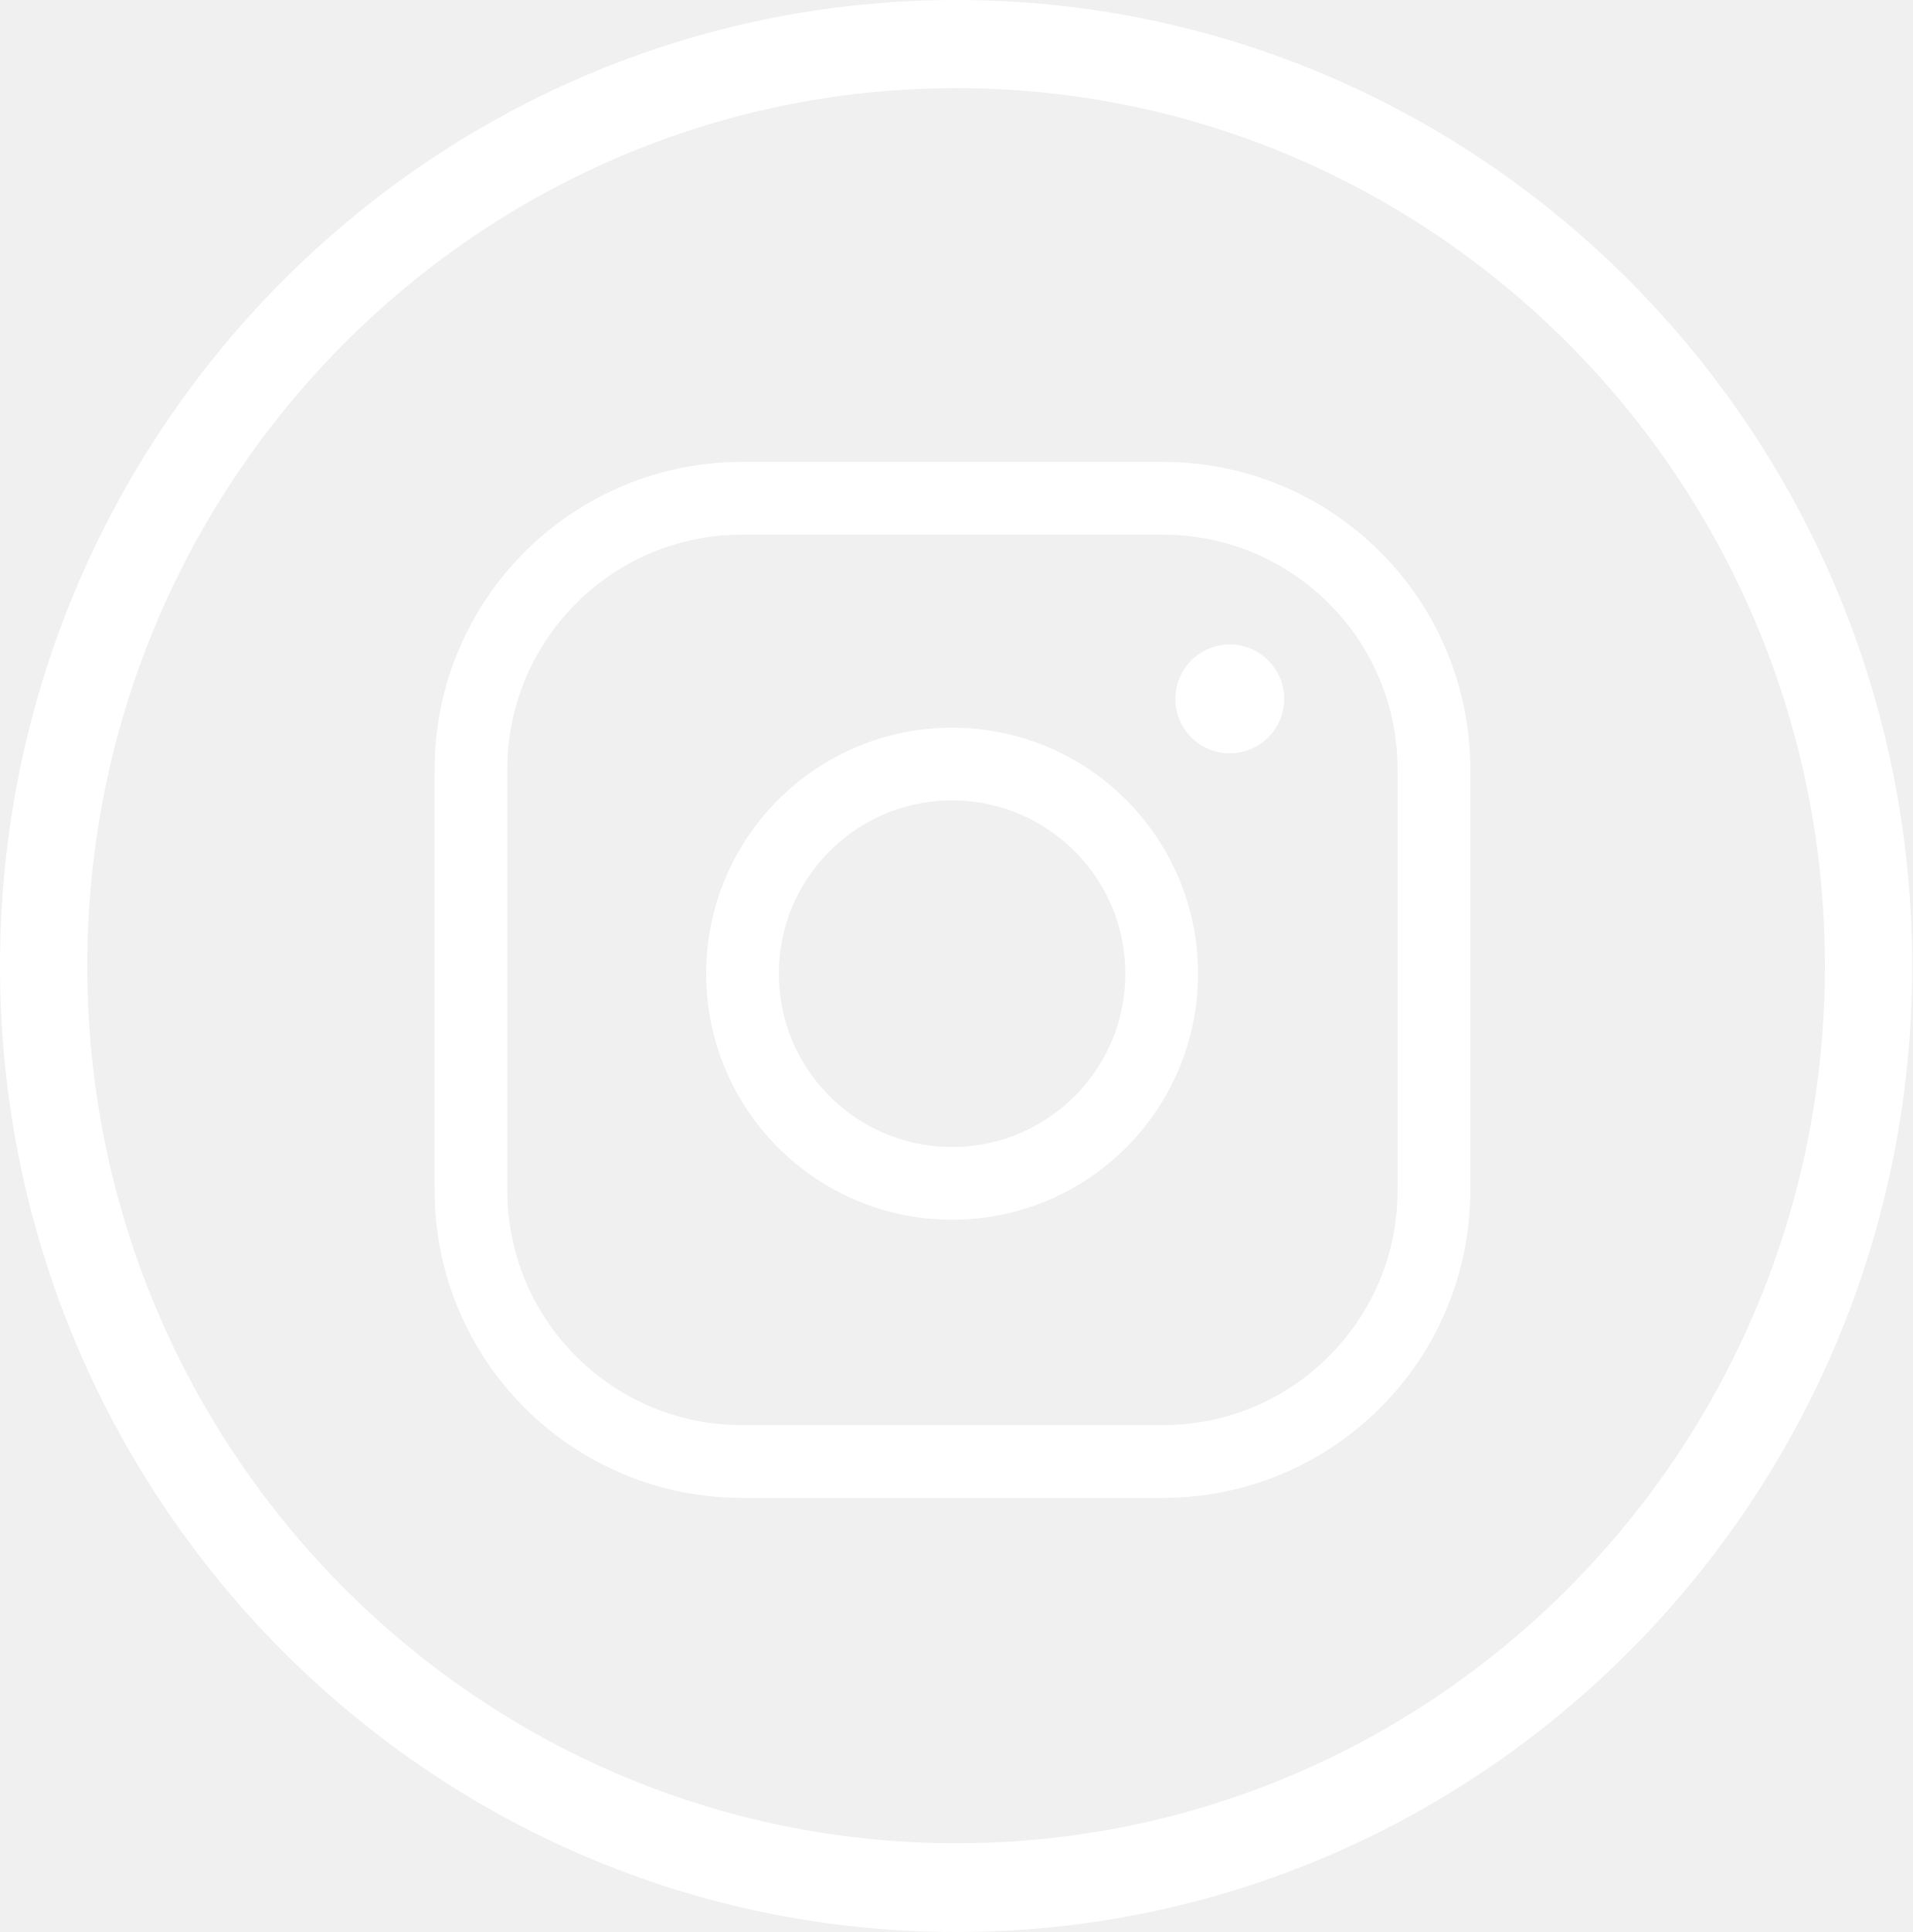
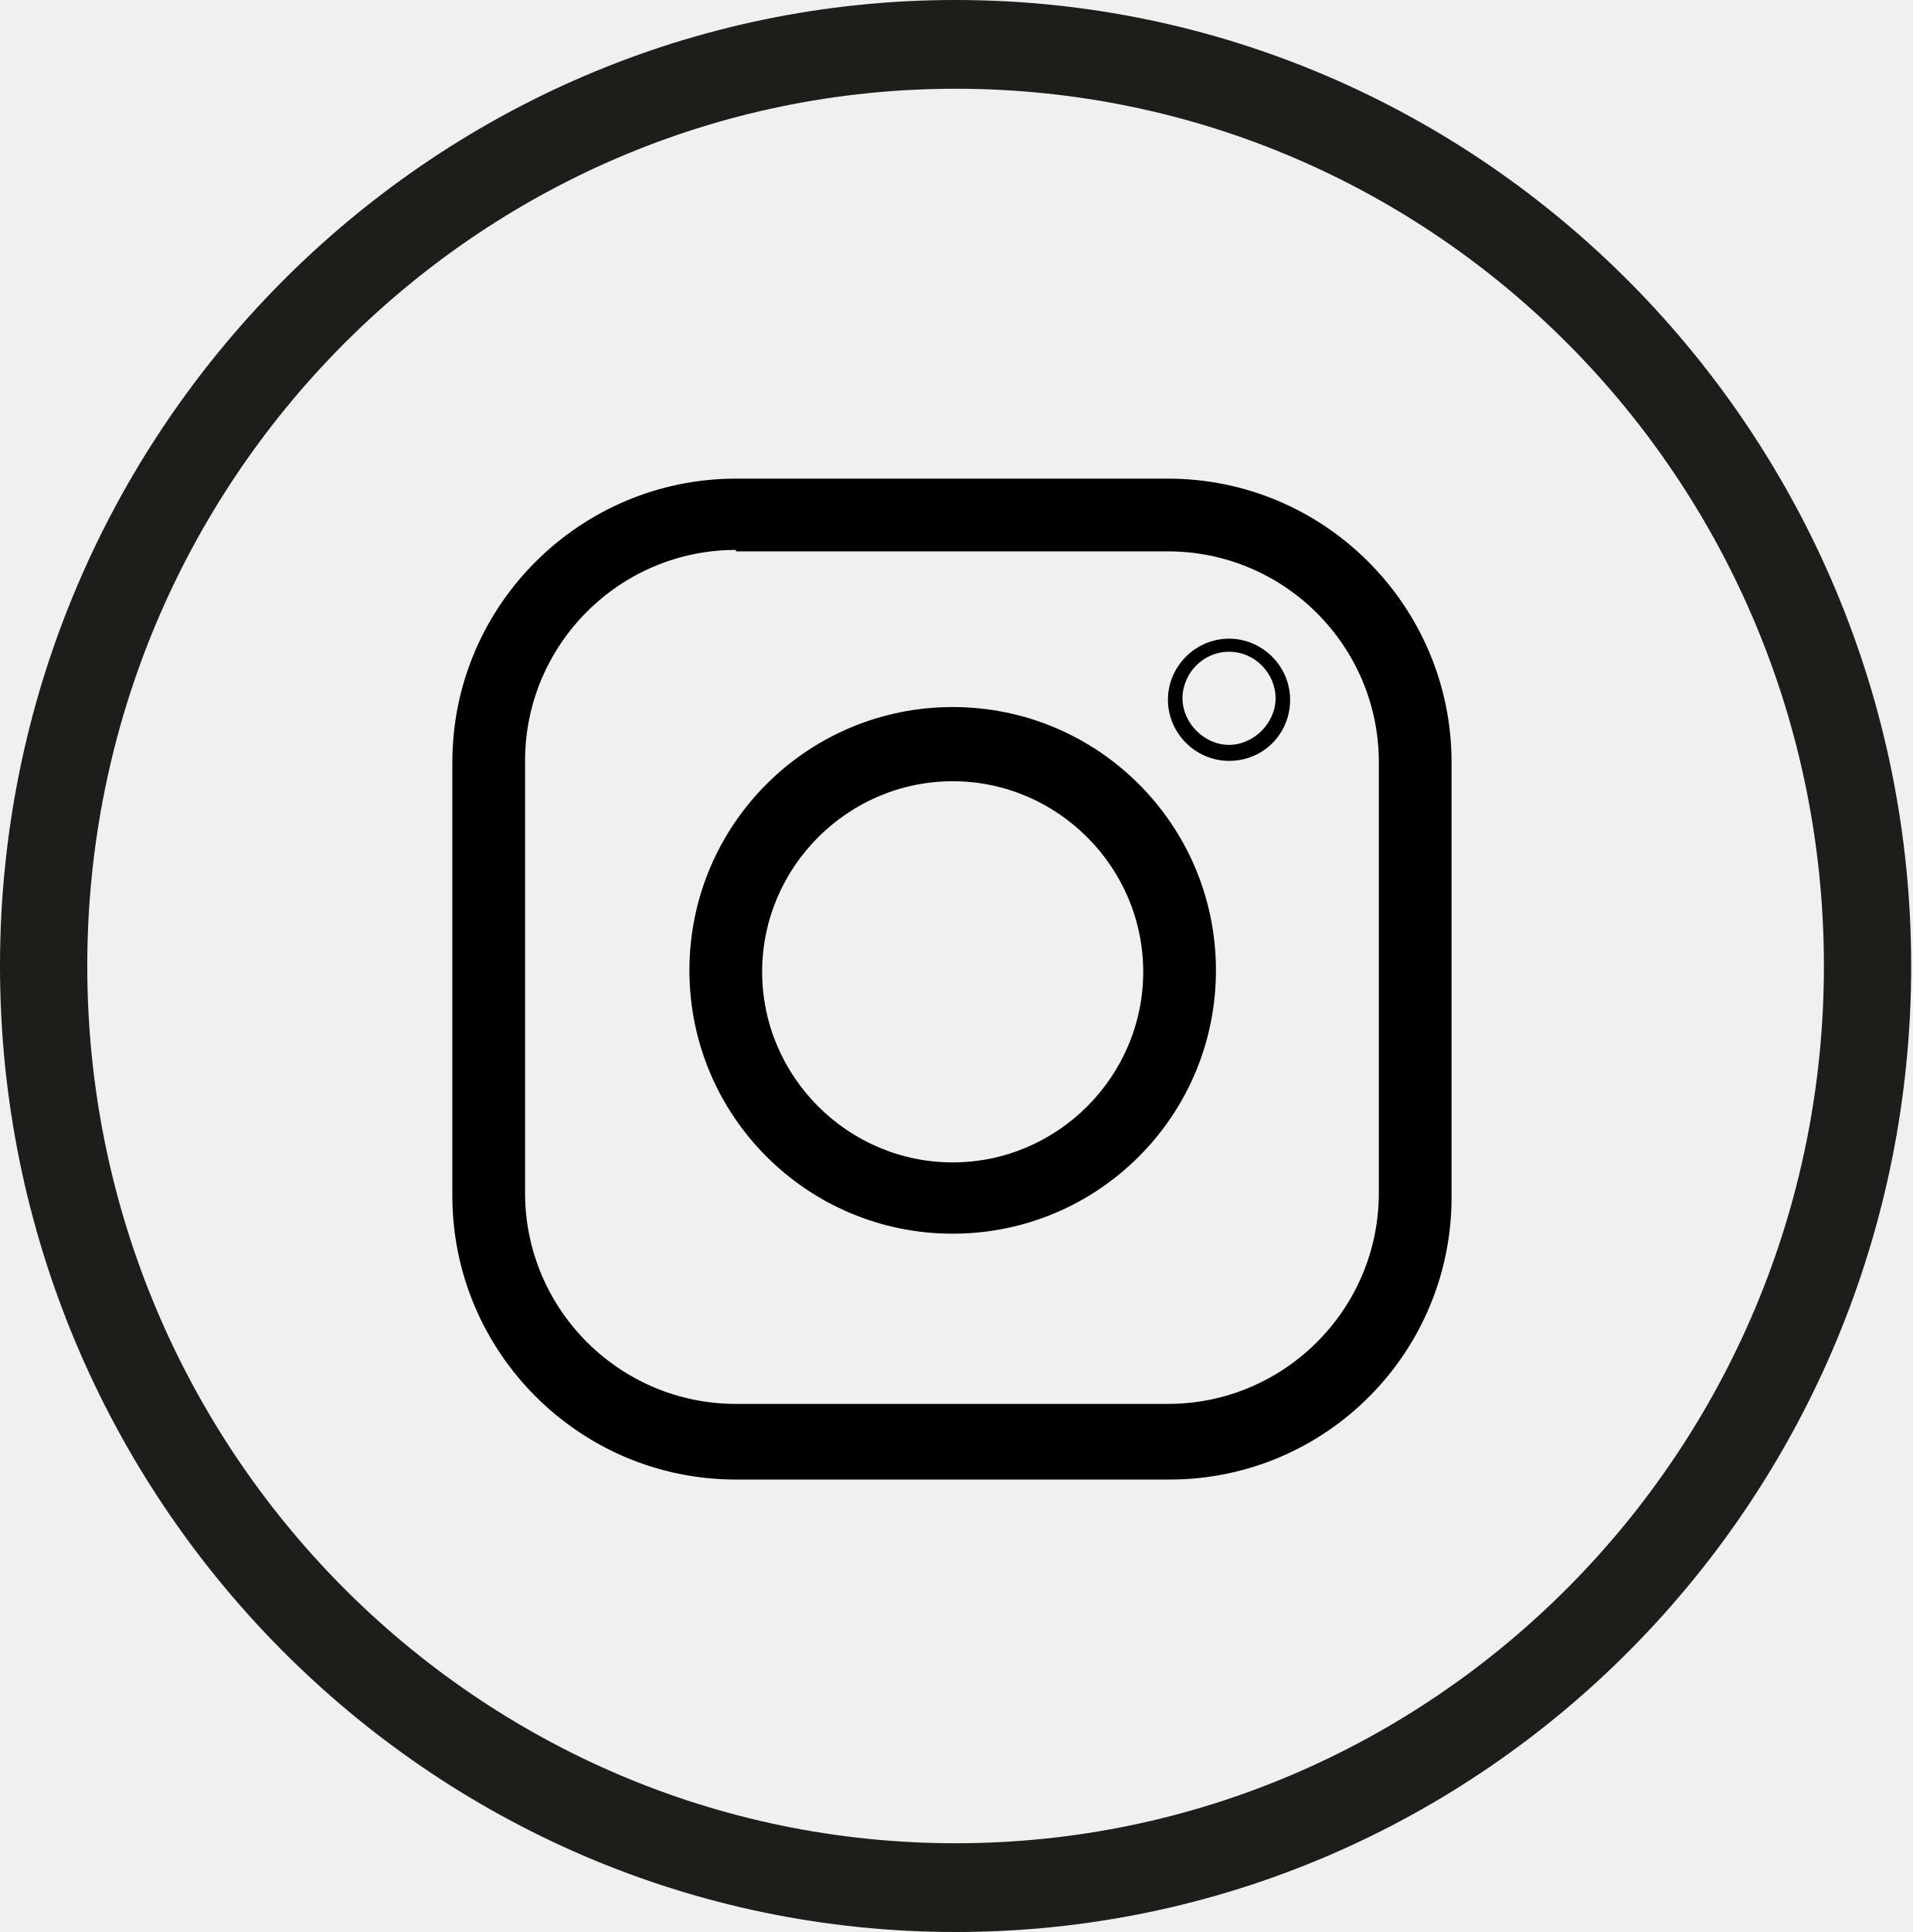
- <svg xmlns="http://www.w3.org/2000/svg" viewBox="0 0 131.48 132.8">
-   <path d="m146.09 213.1c-36.25 0-65.74-29.78-65.74-66.4s29.49-66.4 65.74-66.4 65.73 29.79 65.73 66.4-29.49 66.4-65.73 66.4zm0-126.74c-32.94 0-59.74 27.07-59.74 60.34s26.8 60.3 59.74 60.3 59.73-27 59.73-60.3-26.82-60.34-59.73-60.34z" fill="#fff" transform="translate(-80.35 -80.3)" />
-   <circle cx="65.46" cy="66.93" fill="none" r="14.41" stroke="#fff" stroke-miterlimit="10" stroke-width="5" />
-   <rect fill="none" height="66.21" rx="18.64" stroke="#fff" stroke-miterlimit="10" stroke-width="5" width="66.21" x="32.38" y="34.25" />
-   <circle cx="84.55" cy="48.04" fill="#fff" r="3.74" />
+ <svg xmlns="http://www.w3.org/2000/svg" version="1.1" id="Calque_1" x="0px" y="0px" viewBox="0 0 131.5 132.8" style="enable-background:new 0 0 131.5 132.8;" xml:space="preserve">
+   <style type="text/css">
+ 	.st0{fill:#1D1D1B;}
+ </style>
+   <path class="st0" d="M65.7,132.8C29.5,132.8,0,103,0,66.4S29.5,0,65.7,0s65.7,29.8,65.7,66.4S102,132.8,65.7,132.8z M65.7,6.1  C32.8,6.1,6,33.1,6,66.4s26.8,60.3,59.7,60.3s59.7-27,59.7-60.3S98.7,6.1,65.7,6.1z" />
+   <path d="M84.5,52.3c-2.3,0-4.2-1.9-4.2-4.2s1.9-4.2,4.2-4.2s4.2,1.9,4.2,4.2S86.9,52.3,84.5,52.3z M84.5,44.8  c-1.8,0-3.2,1.5-3.2,3.2s1.5,3.2,3.2,3.2s3.2-1.5,3.2-3.2S86.3,44.8,84.5,44.8z" />
+   <path d="M80.4,101.7H50.6c-10.8,0-19.5-8.8-19.5-19.5V52.4c0-10.8,8.8-19.5,19.5-19.5h29.7c10.8,0,19.5,8.8,19.5,19.5v29.7  C99.9,92.9,91.2,101.7,80.4,101.7z M50.6,37.8c-8,0-14.5,6.5-14.5,14.5v29.7c0,8,6.5,14.5,14.5,14.5h29.7c8,0,14.5-6.5,14.5-14.5  V52.4c0-8-6.5-14.5-14.5-14.5H50.6z" />
+   <path d="M65.5,84.8c-10,0-18.1-8.1-18.1-18.1c0-10,8.1-18.1,18.1-18.1s18.1,8.1,18.1,18.1C83.6,76.7,75.5,84.8,65.5,84.8z   M65.5,53.7c-7.2,0-13.1,5.9-13.1,13.1c0,7.2,5.9,13.1,13.1,13.1S78.6,74,78.6,66.8C78.6,59.6,72.7,53.7,65.5,53.7z" />
</svg>
